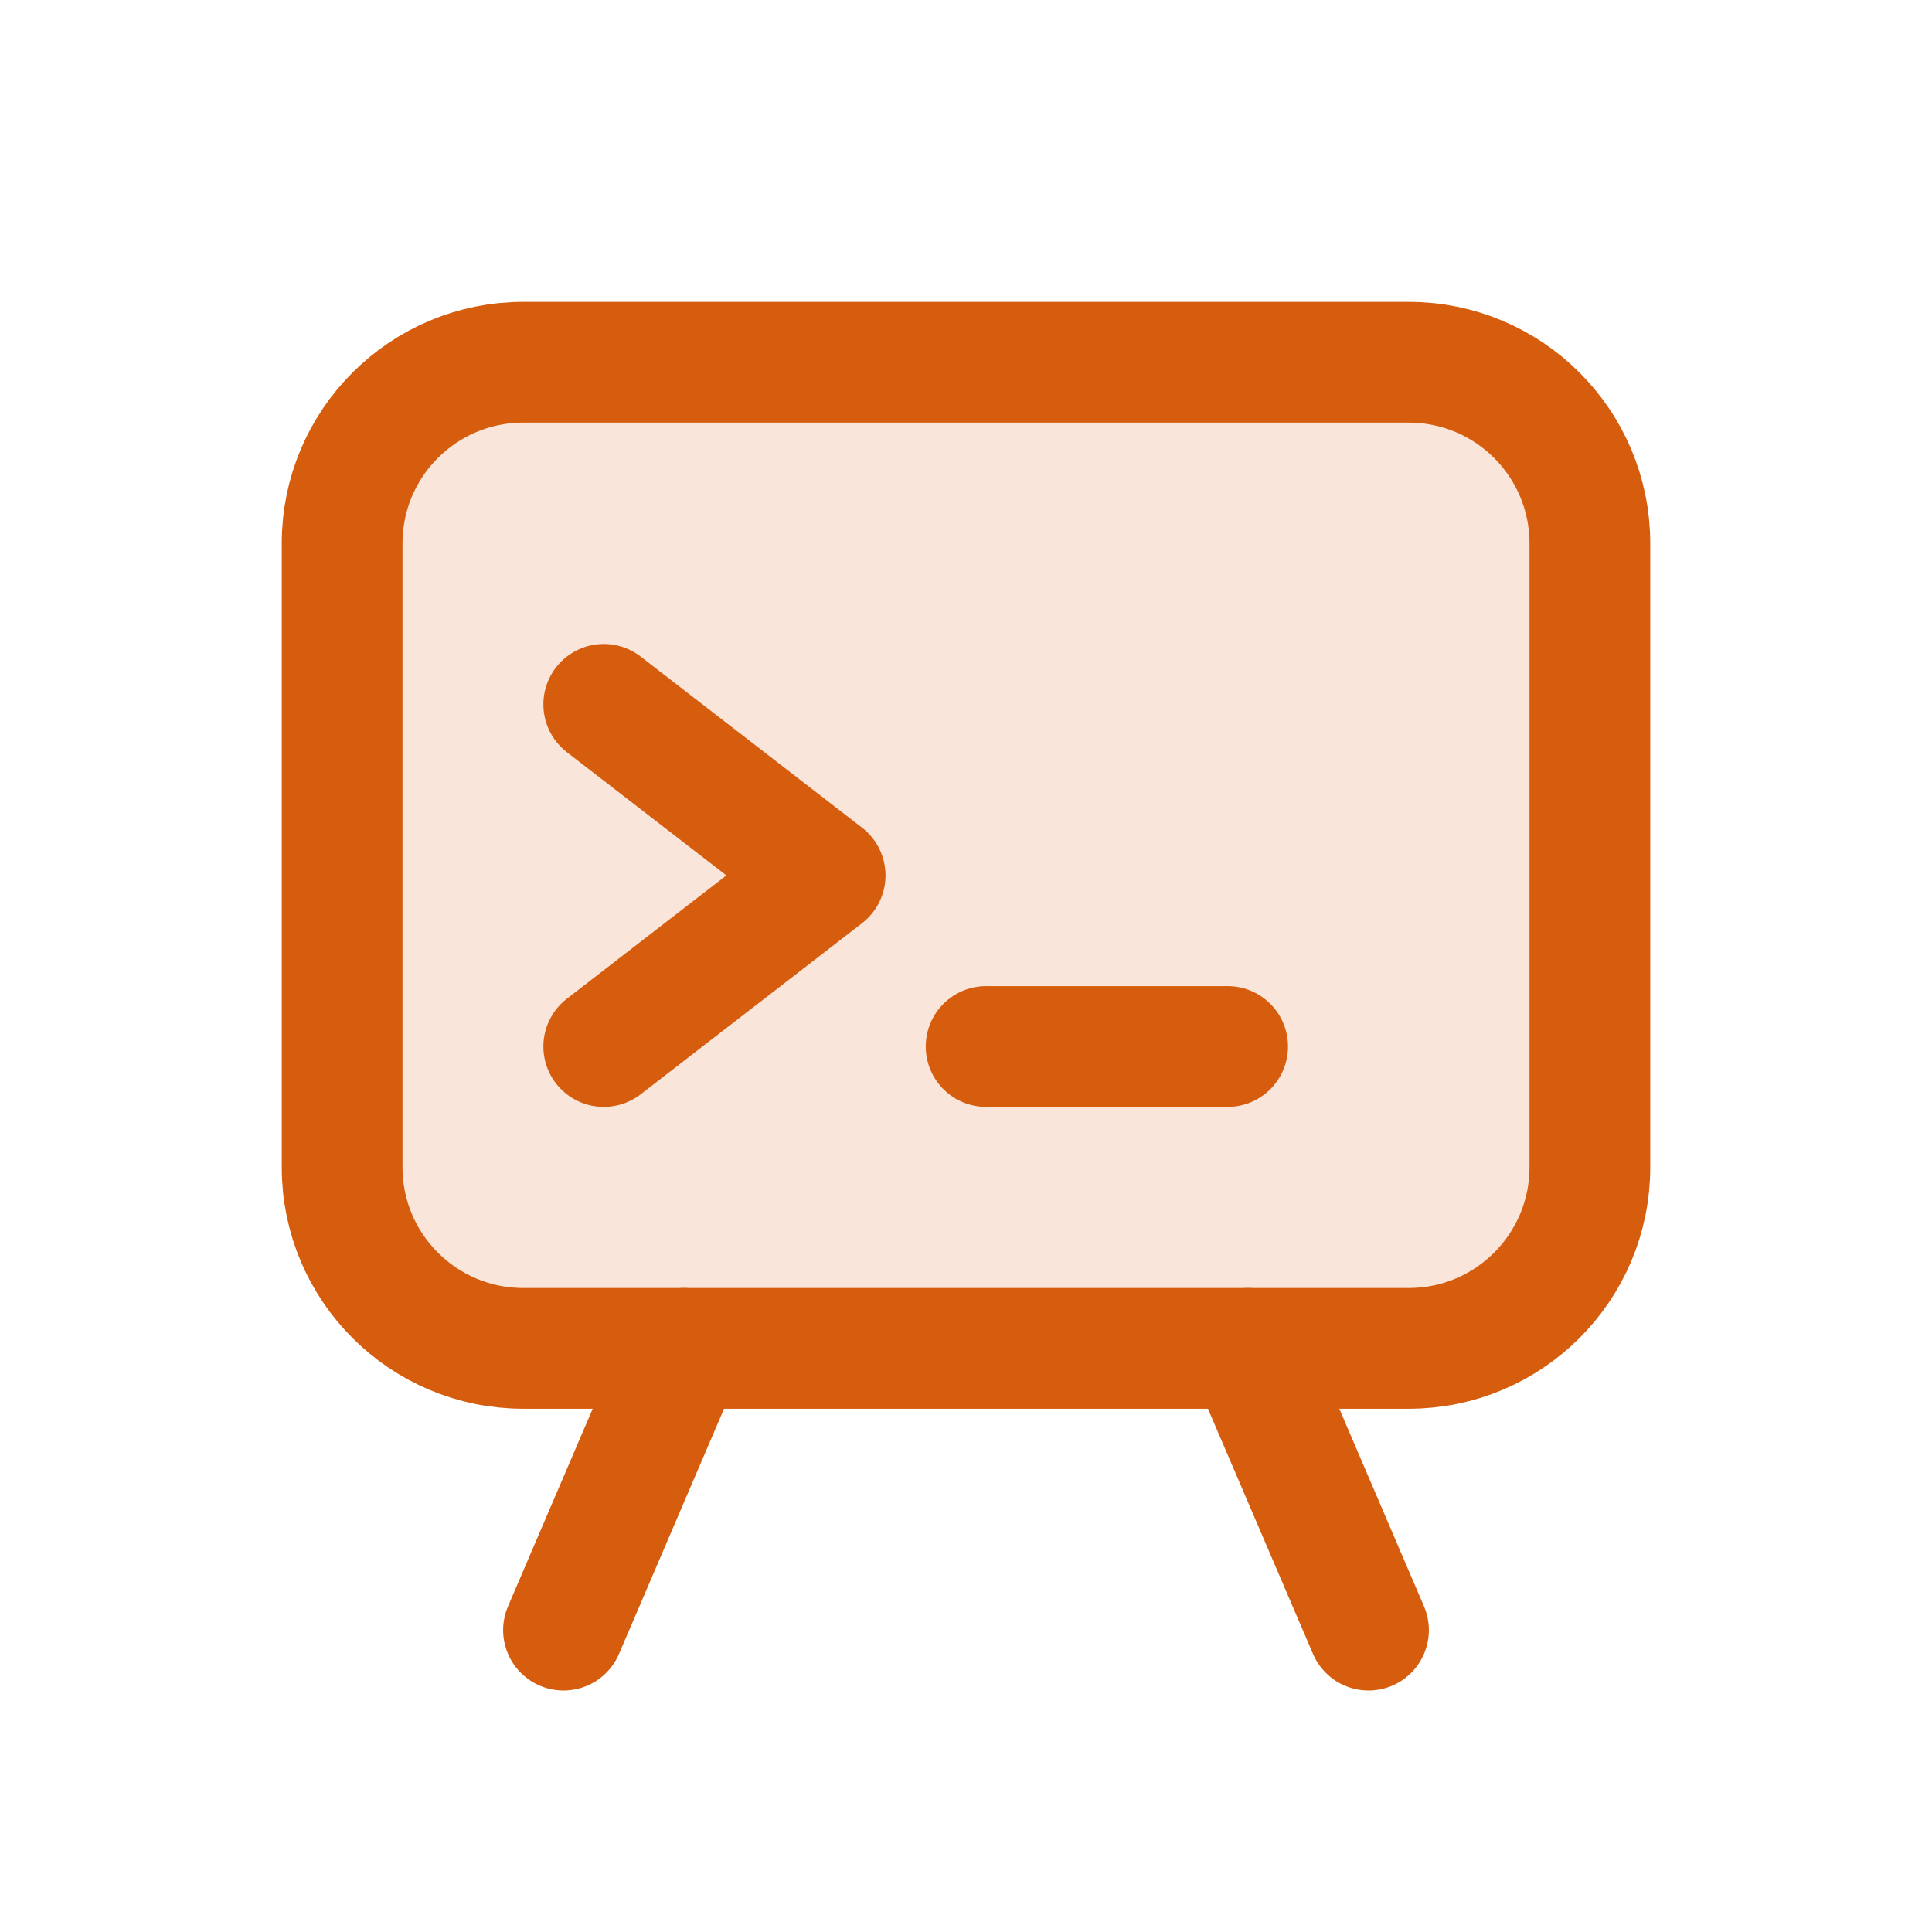
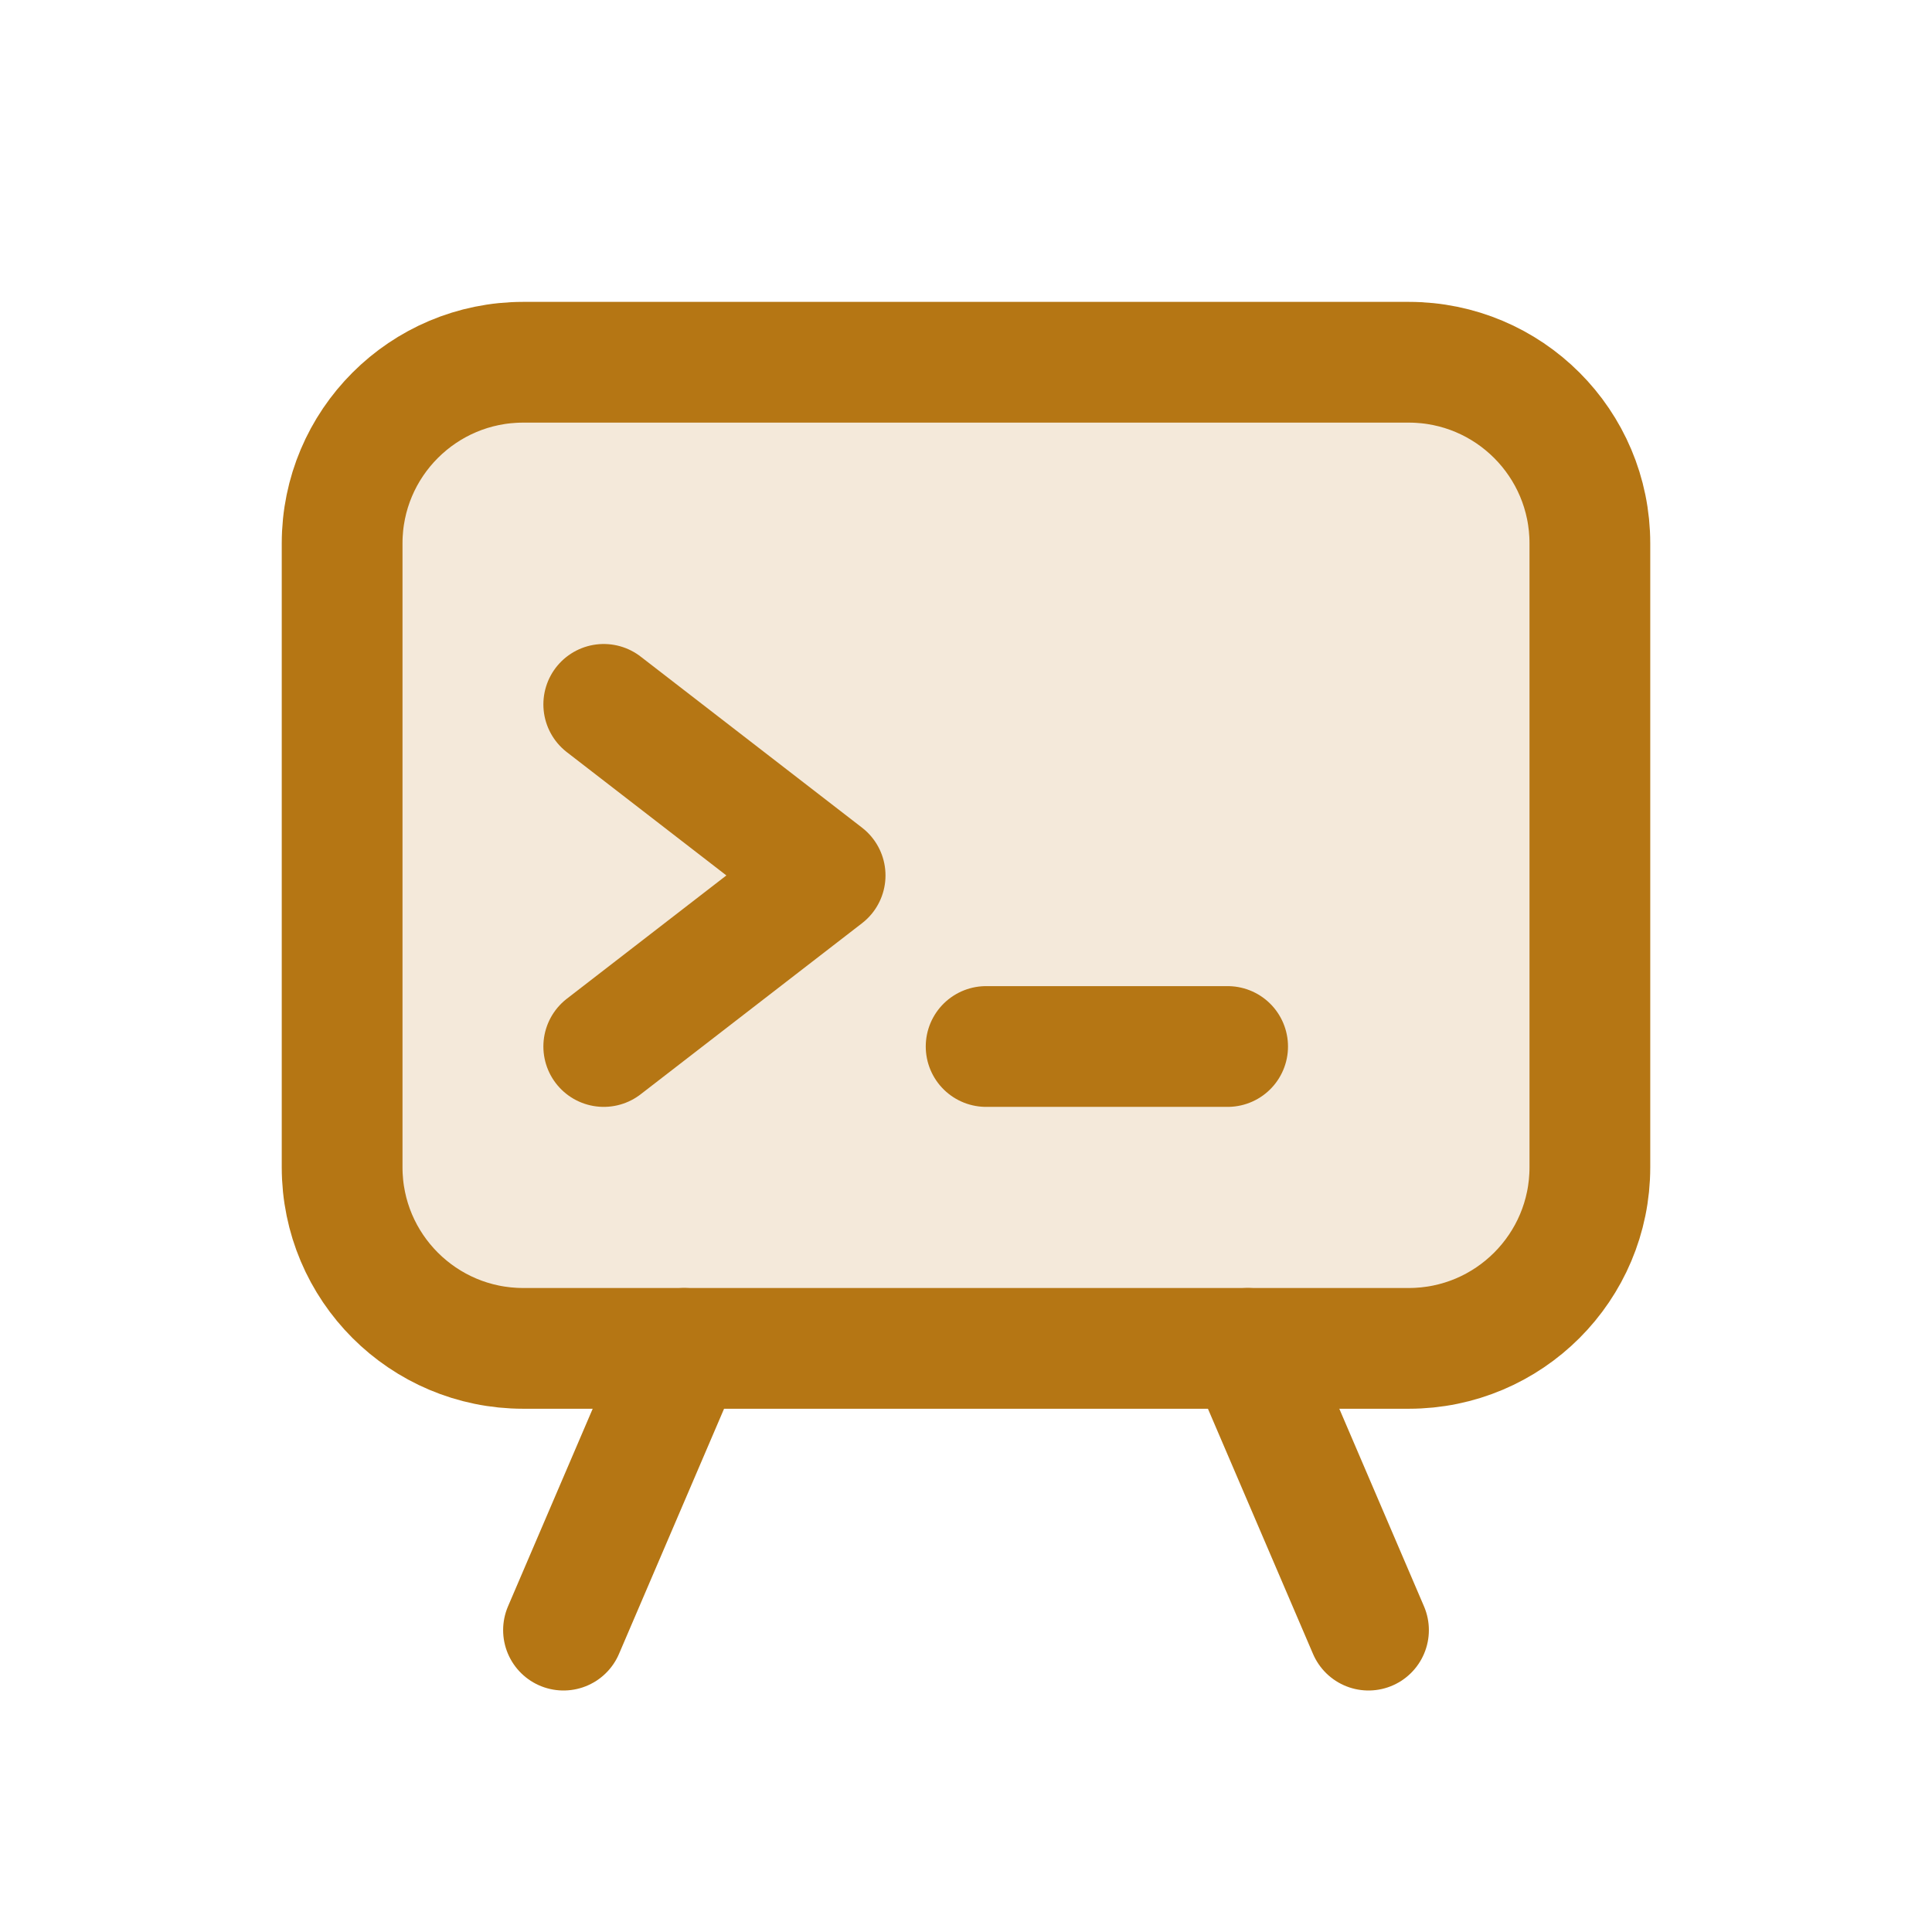
- <svg xmlns="http://www.w3.org/2000/svg" viewBox="0 0 48 48" fill="none" stroke="#d65d0e" stroke-width="3" stroke-linecap="round" stroke-linejoin="round">
-   <rect x="8.5" y="9" width="31" height="24.5" rx="4.5" fill="#d65d0e" fill-opacity=".16" />
+ <svg xmlns="http://www.w3.org/2000/svg" viewBox="0 0 48 48" fill="none" stroke="#b57614" stroke-width="3" stroke-linecap="round" stroke-linejoin="round">
+   <rect x="8.5" y="9" width="31" height="24.5" rx="4.5" fill="#b57614" fill-opacity=".16" />
  <path d="M15 17.5l5.5 4.25L15 26" />
  <path d="M24.5 26h6" />
  <path d="M17 33.5l-3 7M31 33.5l3 7" />
</svg>
